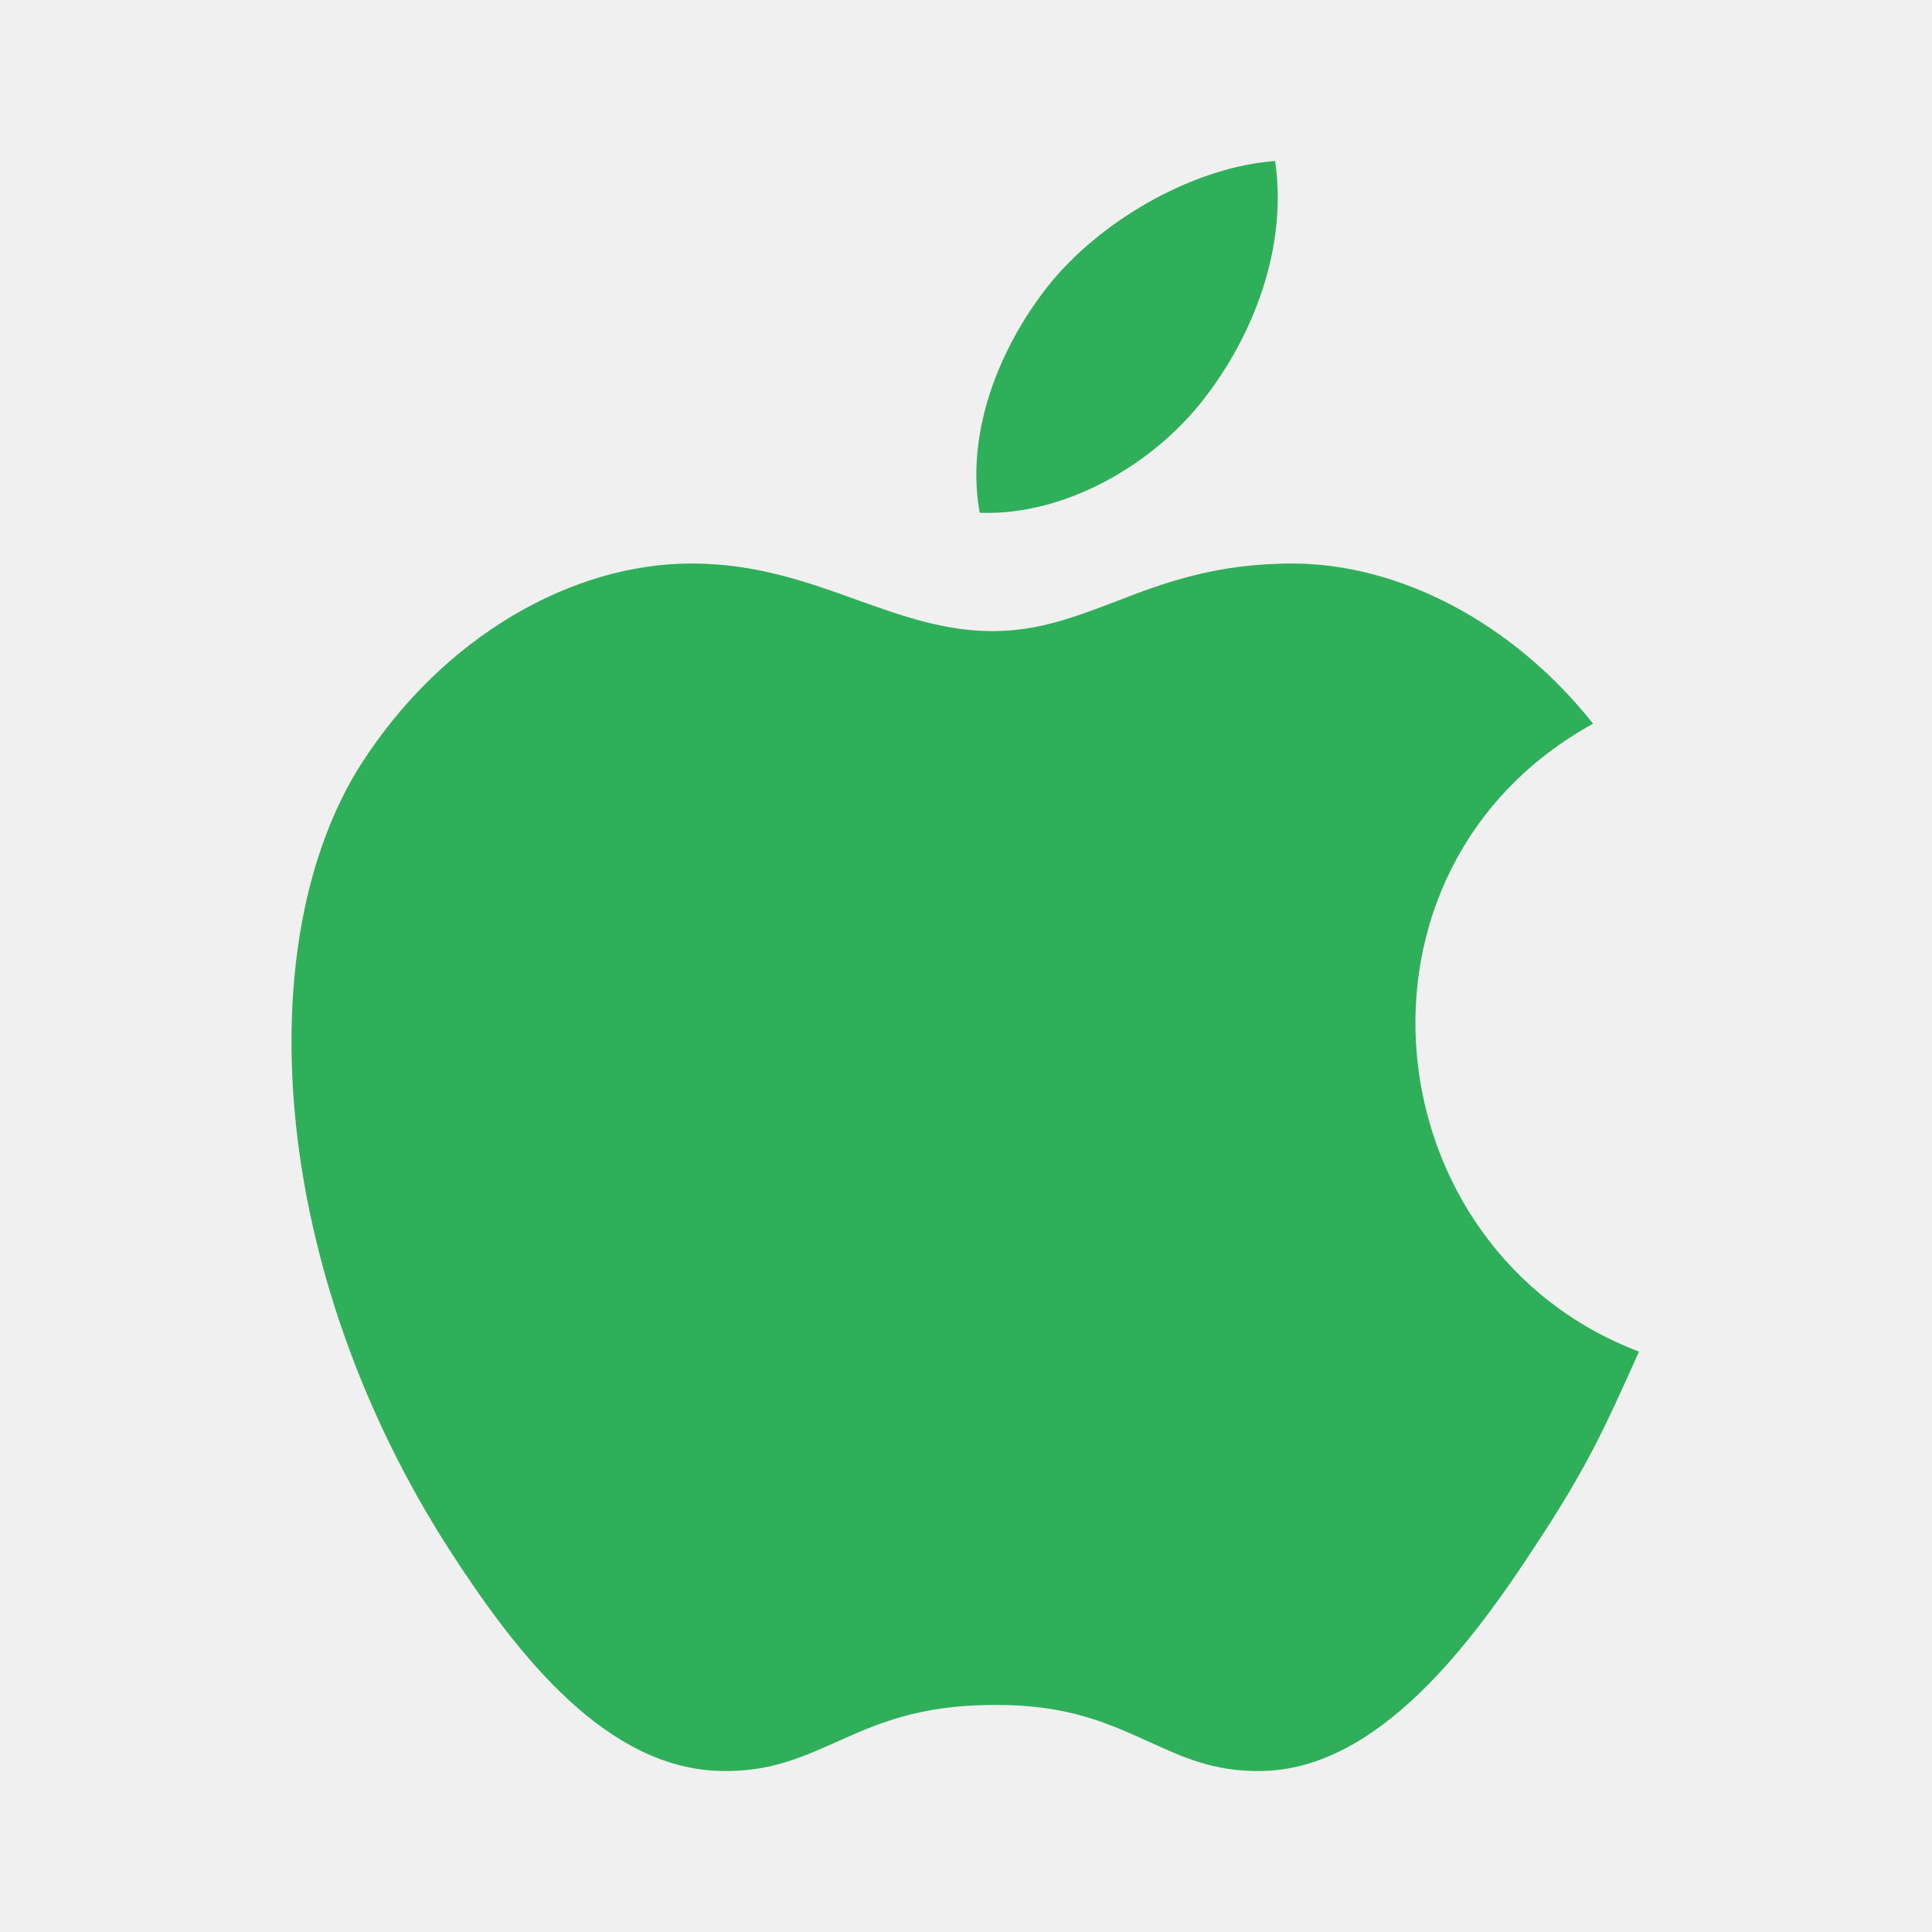
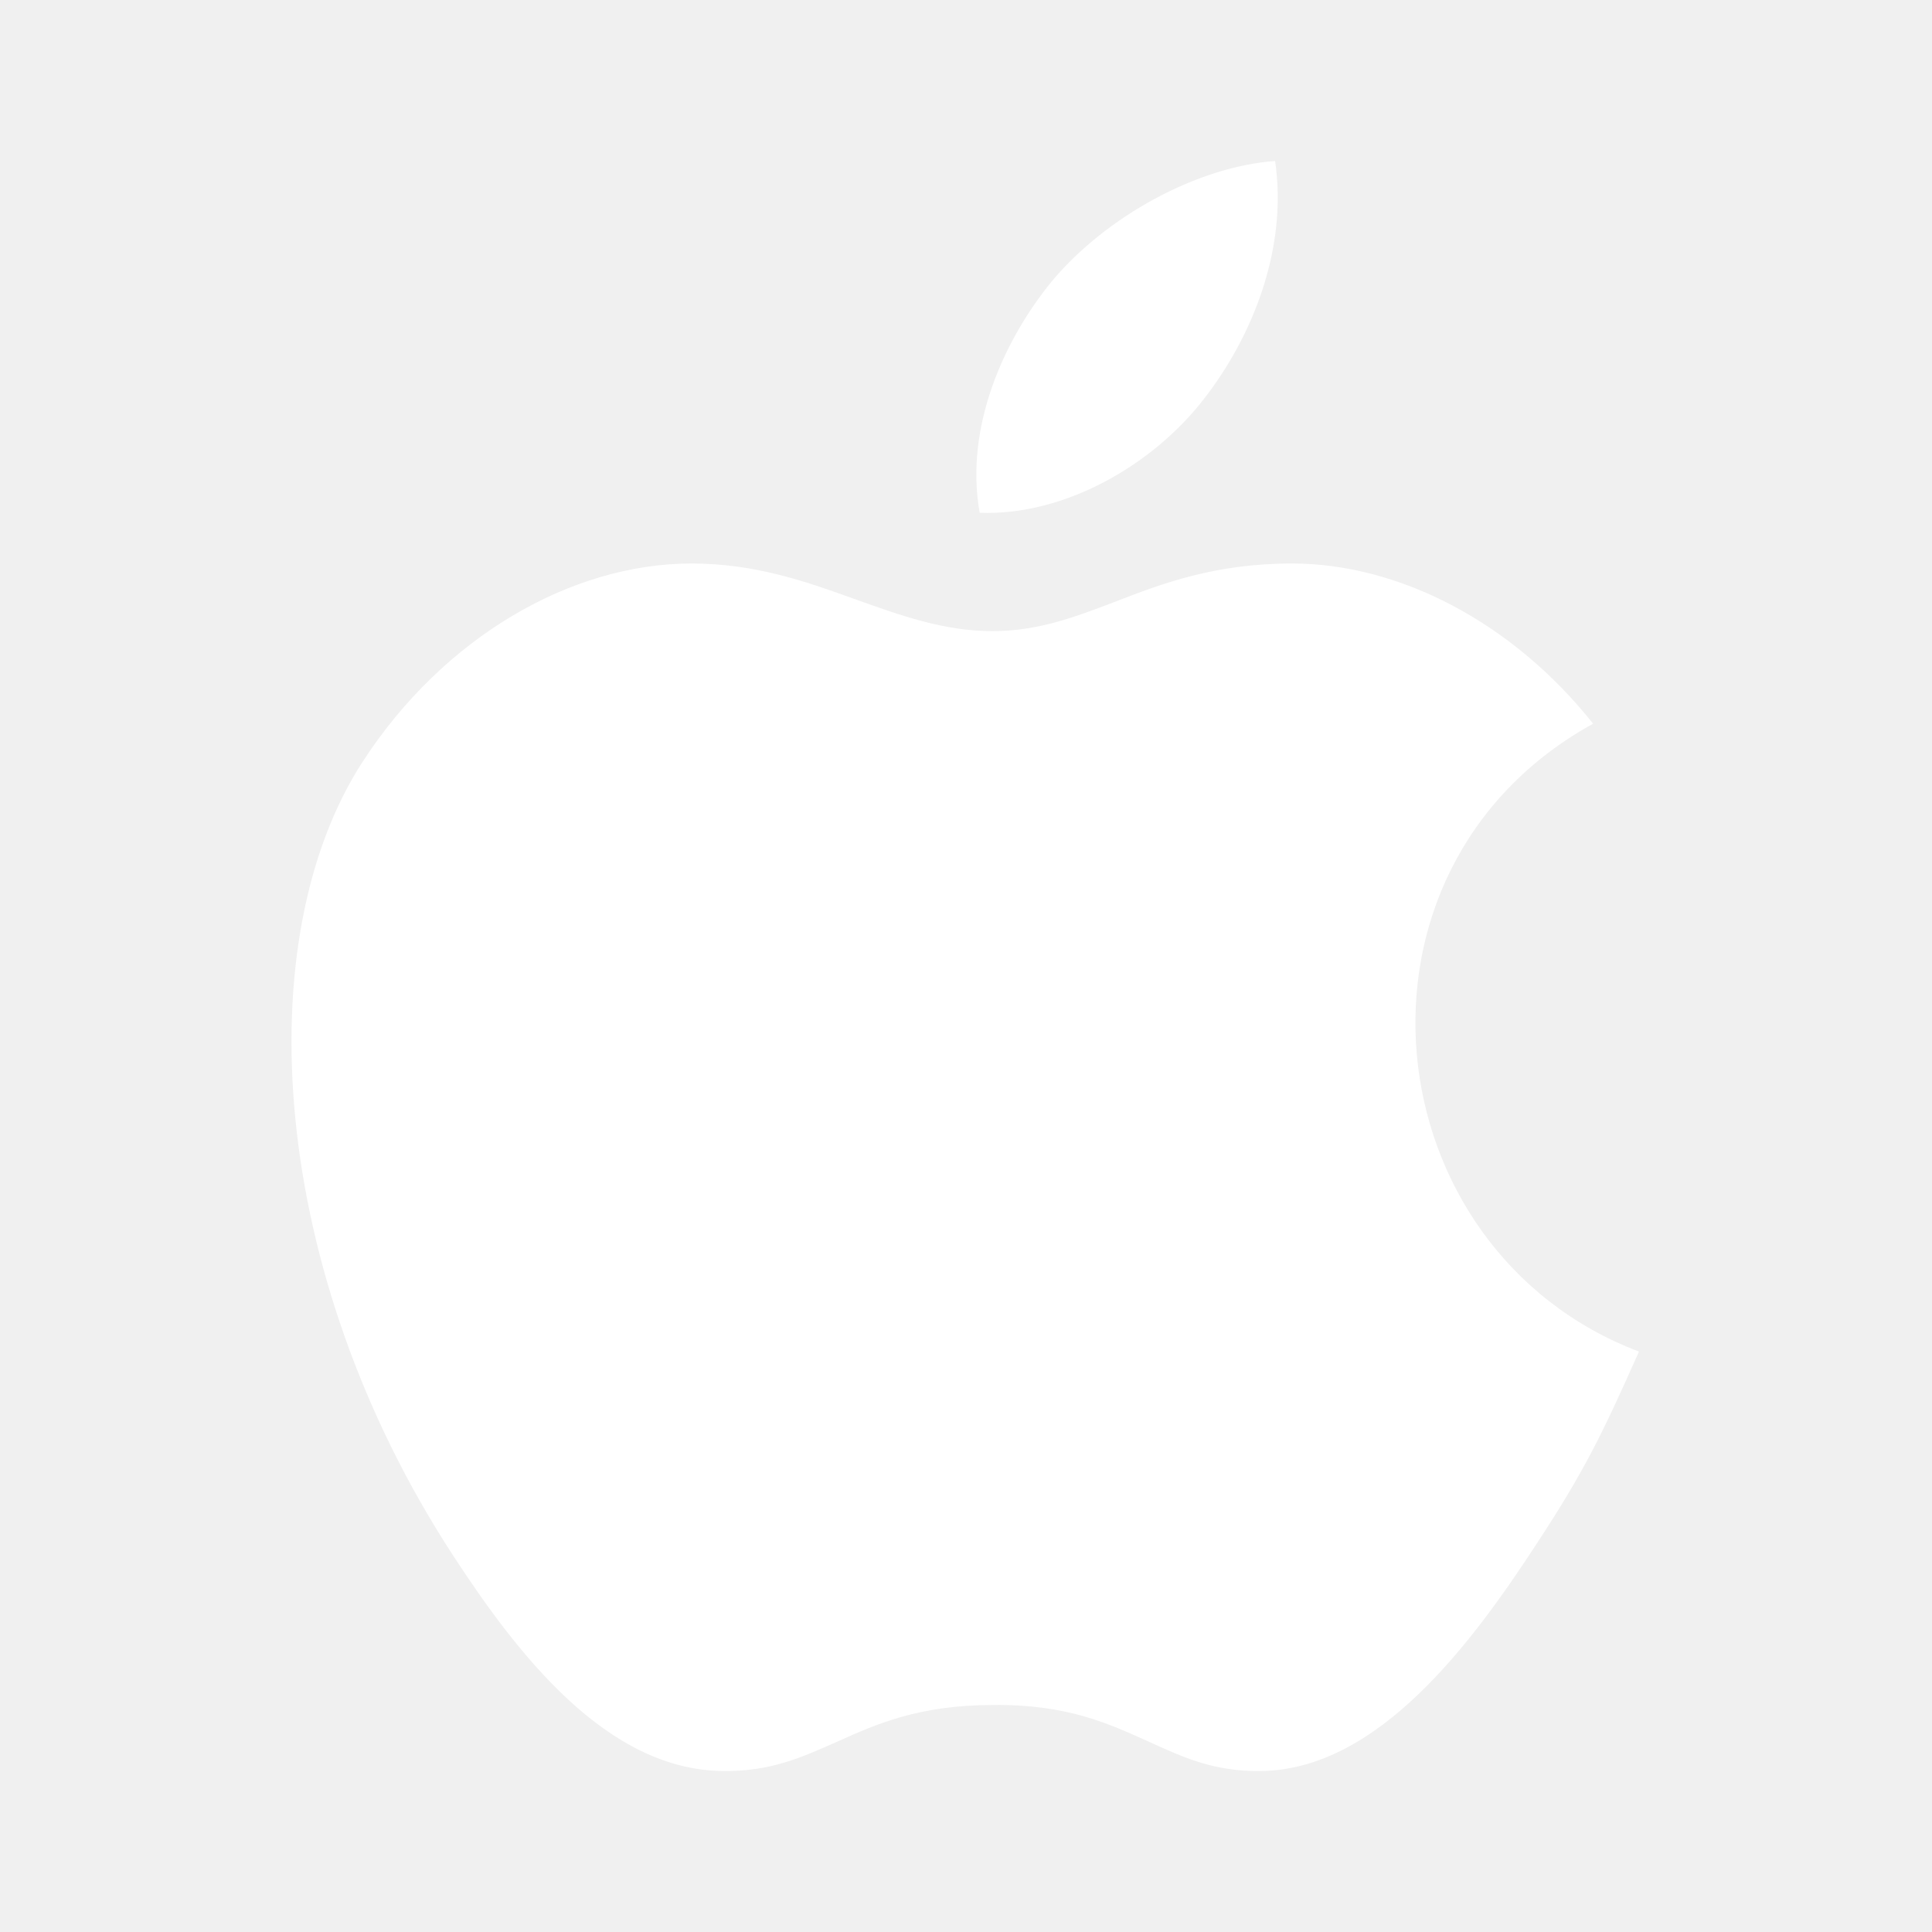
<svg xmlns="http://www.w3.org/2000/svg" width="24" height="24" viewBox="0 0 24 24" fill="none">
-   <path fill-rule="evenodd" clip-rule="evenodd" d="M19.1 19.16C19.69 18.26 19.91 17.8 20.36 16.79C17.04 15.53 16.51 10.8 19.79 8.99C18.79 7.73 17.38 7 16.05 7C15.09 7 14.43 7.25 13.84 7.48C13.34 7.67 12.89 7.84 12.33 7.84C11.73 7.84 11.2 7.65 10.64 7.45C10.03 7.23 9.39 7 8.59 7C7.1 7 5.51 7.91 4.5 9.47C3.08 11.67 3.33 15.79 5.62 19.31C6.44 20.57 7.54 21.98 8.97 22C9.57 22.01 9.96 21.83 10.39 21.64C10.88 21.42 11.41 21.18 12.34 21.18C13.27 21.17 13.79 21.42 14.28 21.64C14.7 21.83 15.08 22.01 15.67 22C17.12 21.98 18.28 20.42 19.1 19.16Z" fill="#30AF5B" />
-   <path fill-rule="evenodd" clip-rule="evenodd" d="M15.84 2C16 3.1 15.55 4.19 14.96 4.95C14.33 5.77 13.23 6.41 12.17 6.37C11.98 5.31 12.47 4.22 13.07 3.49C13.74 2.69 14.87 2.07 15.84 2Z" fill="#30AF5B" />
+   <path fill-rule="evenodd" clip-rule="evenodd" d="M19.1 19.16C19.69 18.26 19.91 17.8 20.36 16.79C17.04 15.53 16.51 10.8 19.79 8.99C18.79 7.73 17.38 7 16.05 7C15.09 7 14.43 7.25 13.84 7.48C13.34 7.67 12.89 7.84 12.33 7.84C11.73 7.84 11.2 7.65 10.64 7.45C10.03 7.23 9.39 7 8.59 7C7.1 7 5.51 7.91 4.5 9.47C3.08 11.67 3.33 15.79 5.62 19.31C6.44 20.57 7.54 21.98 8.97 22C9.57 22.01 9.96 21.83 10.39 21.64C10.88 21.42 11.41 21.18 12.34 21.18C13.27 21.17 13.79 21.42 14.28 21.64C14.7 21.83 15.08 22.01 15.67 22C17.12 21.98 18.28 20.42 19.1 19.16Z" fill="#ffffff" />
+   <path fill-rule="evenodd" clip-rule="evenodd" d="M15.84 2C16 3.1 15.55 4.19 14.96 4.95C14.33 5.77 13.23 6.41 12.17 6.37C11.98 5.31 12.47 4.22 13.07 3.49C13.74 2.69 14.87 2.07 15.84 2Z" fill="#ffffff" />
</svg>
